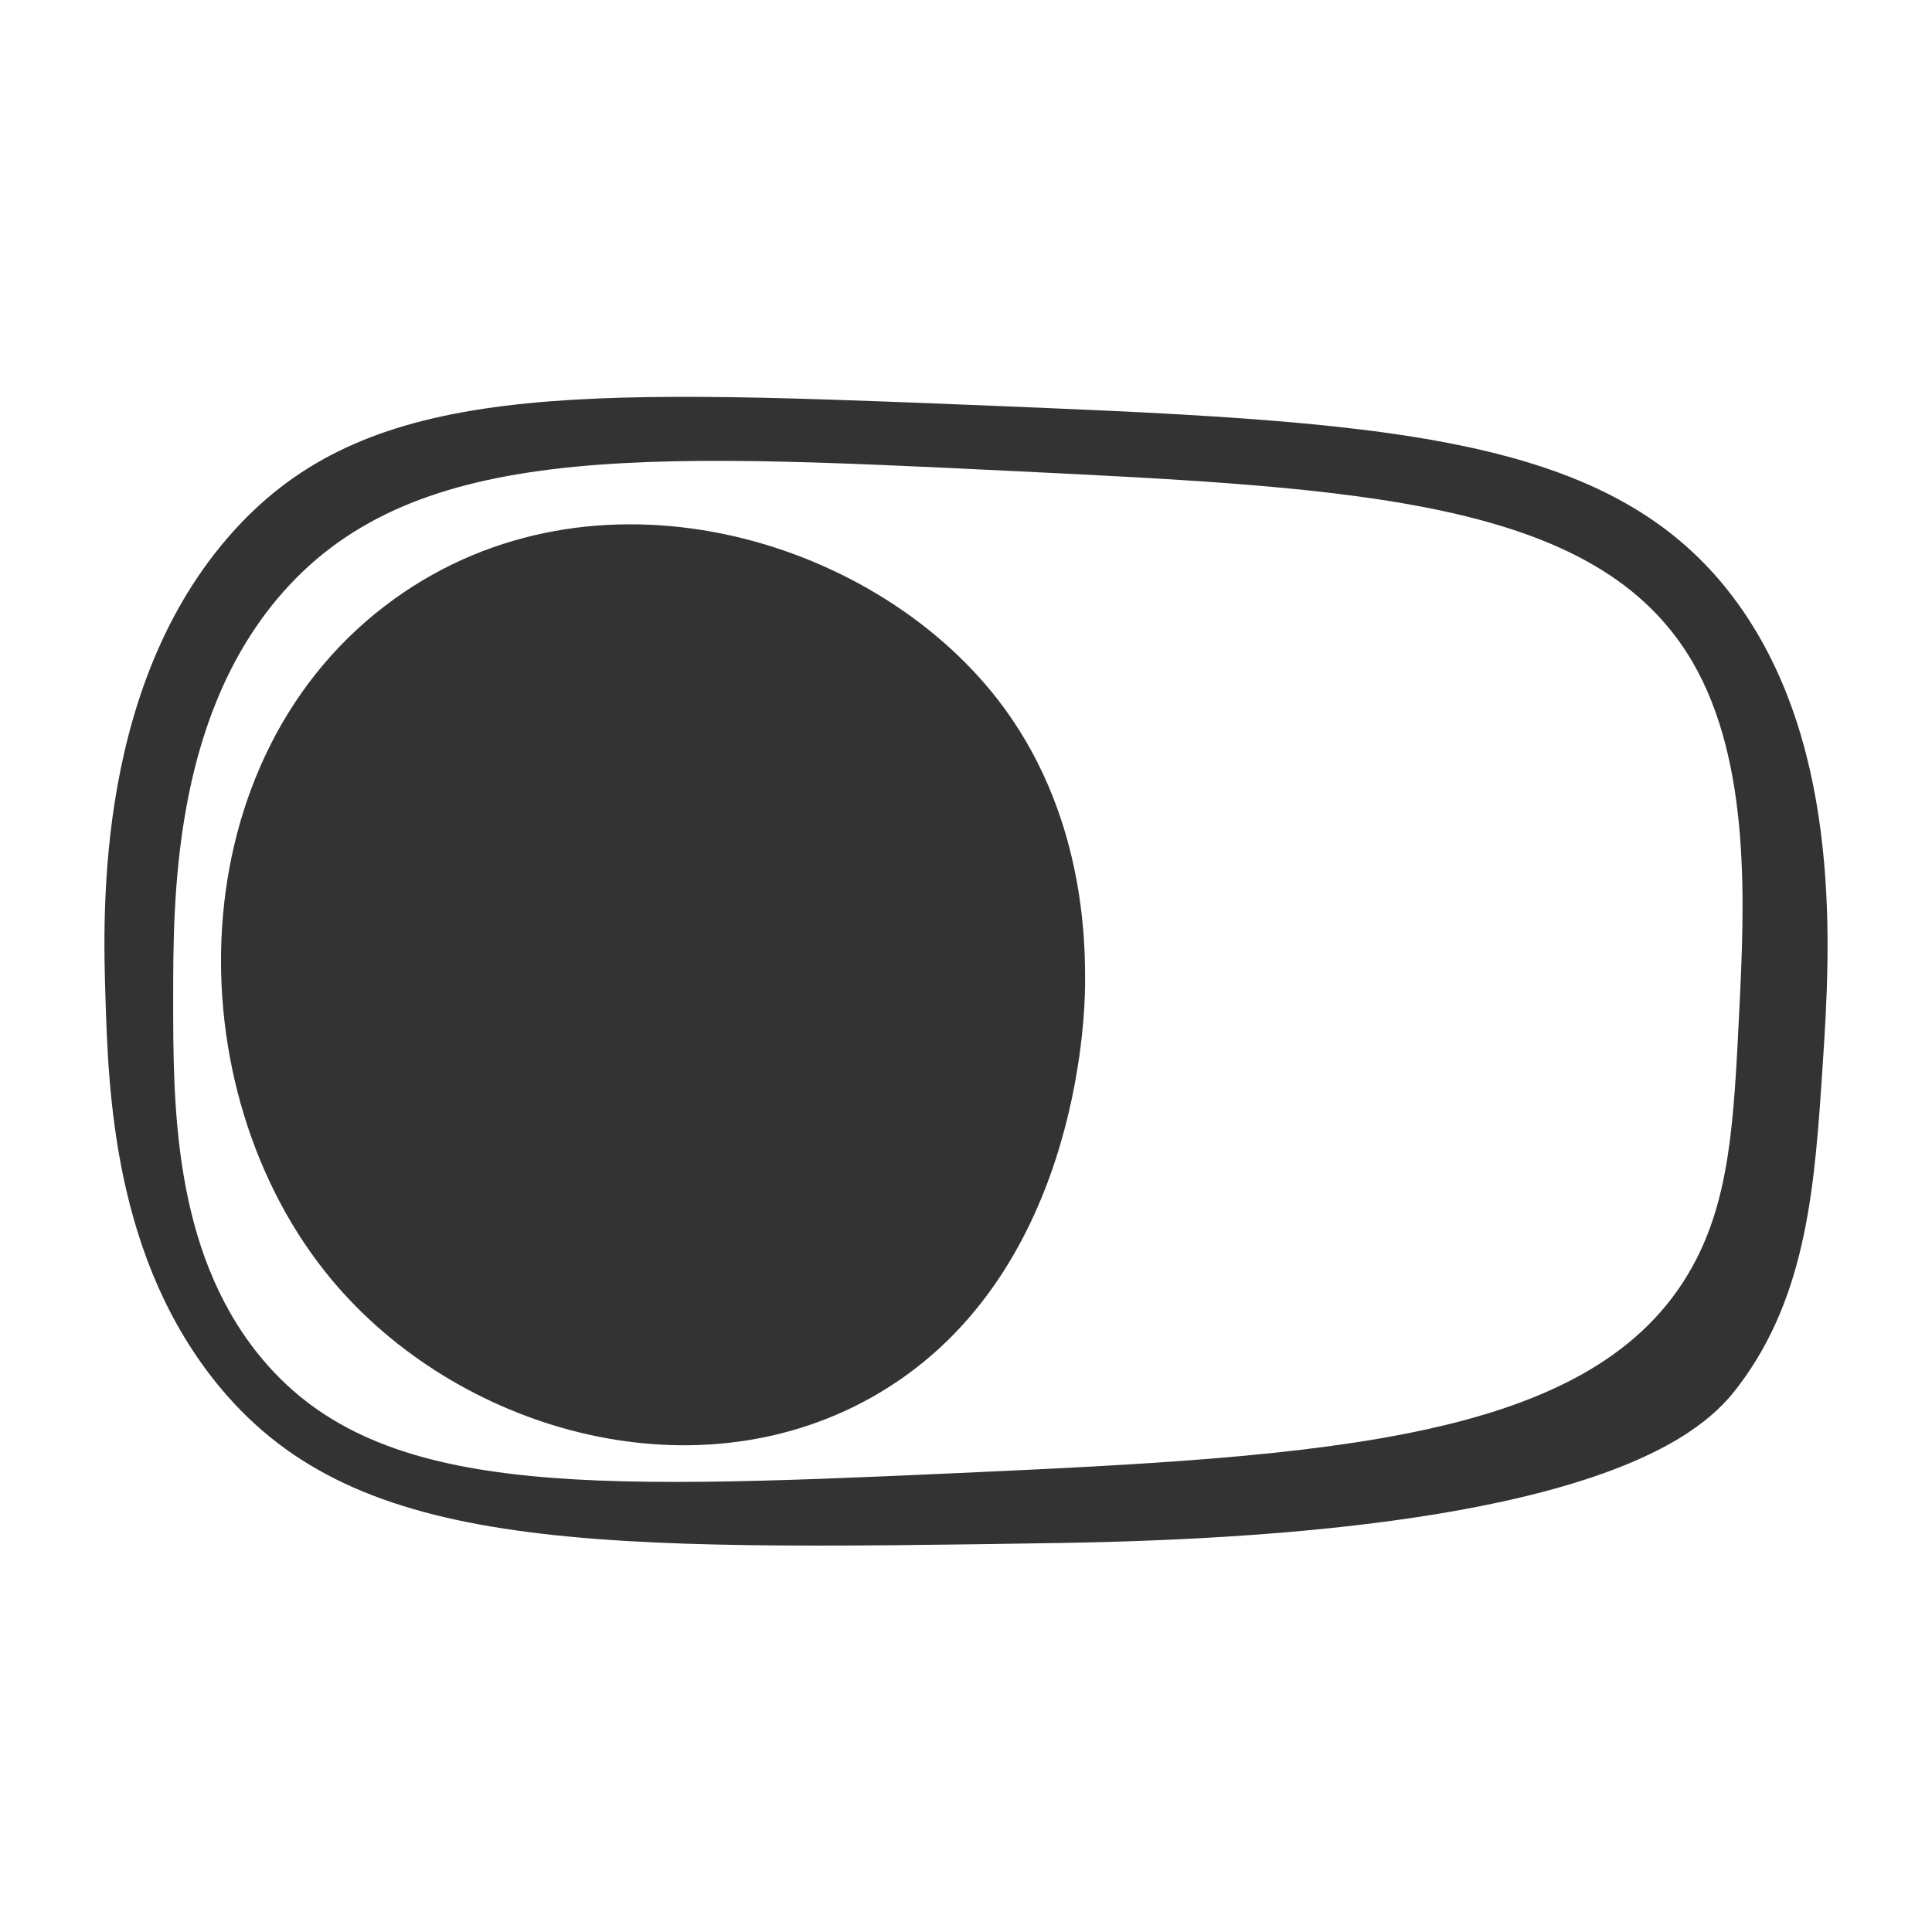
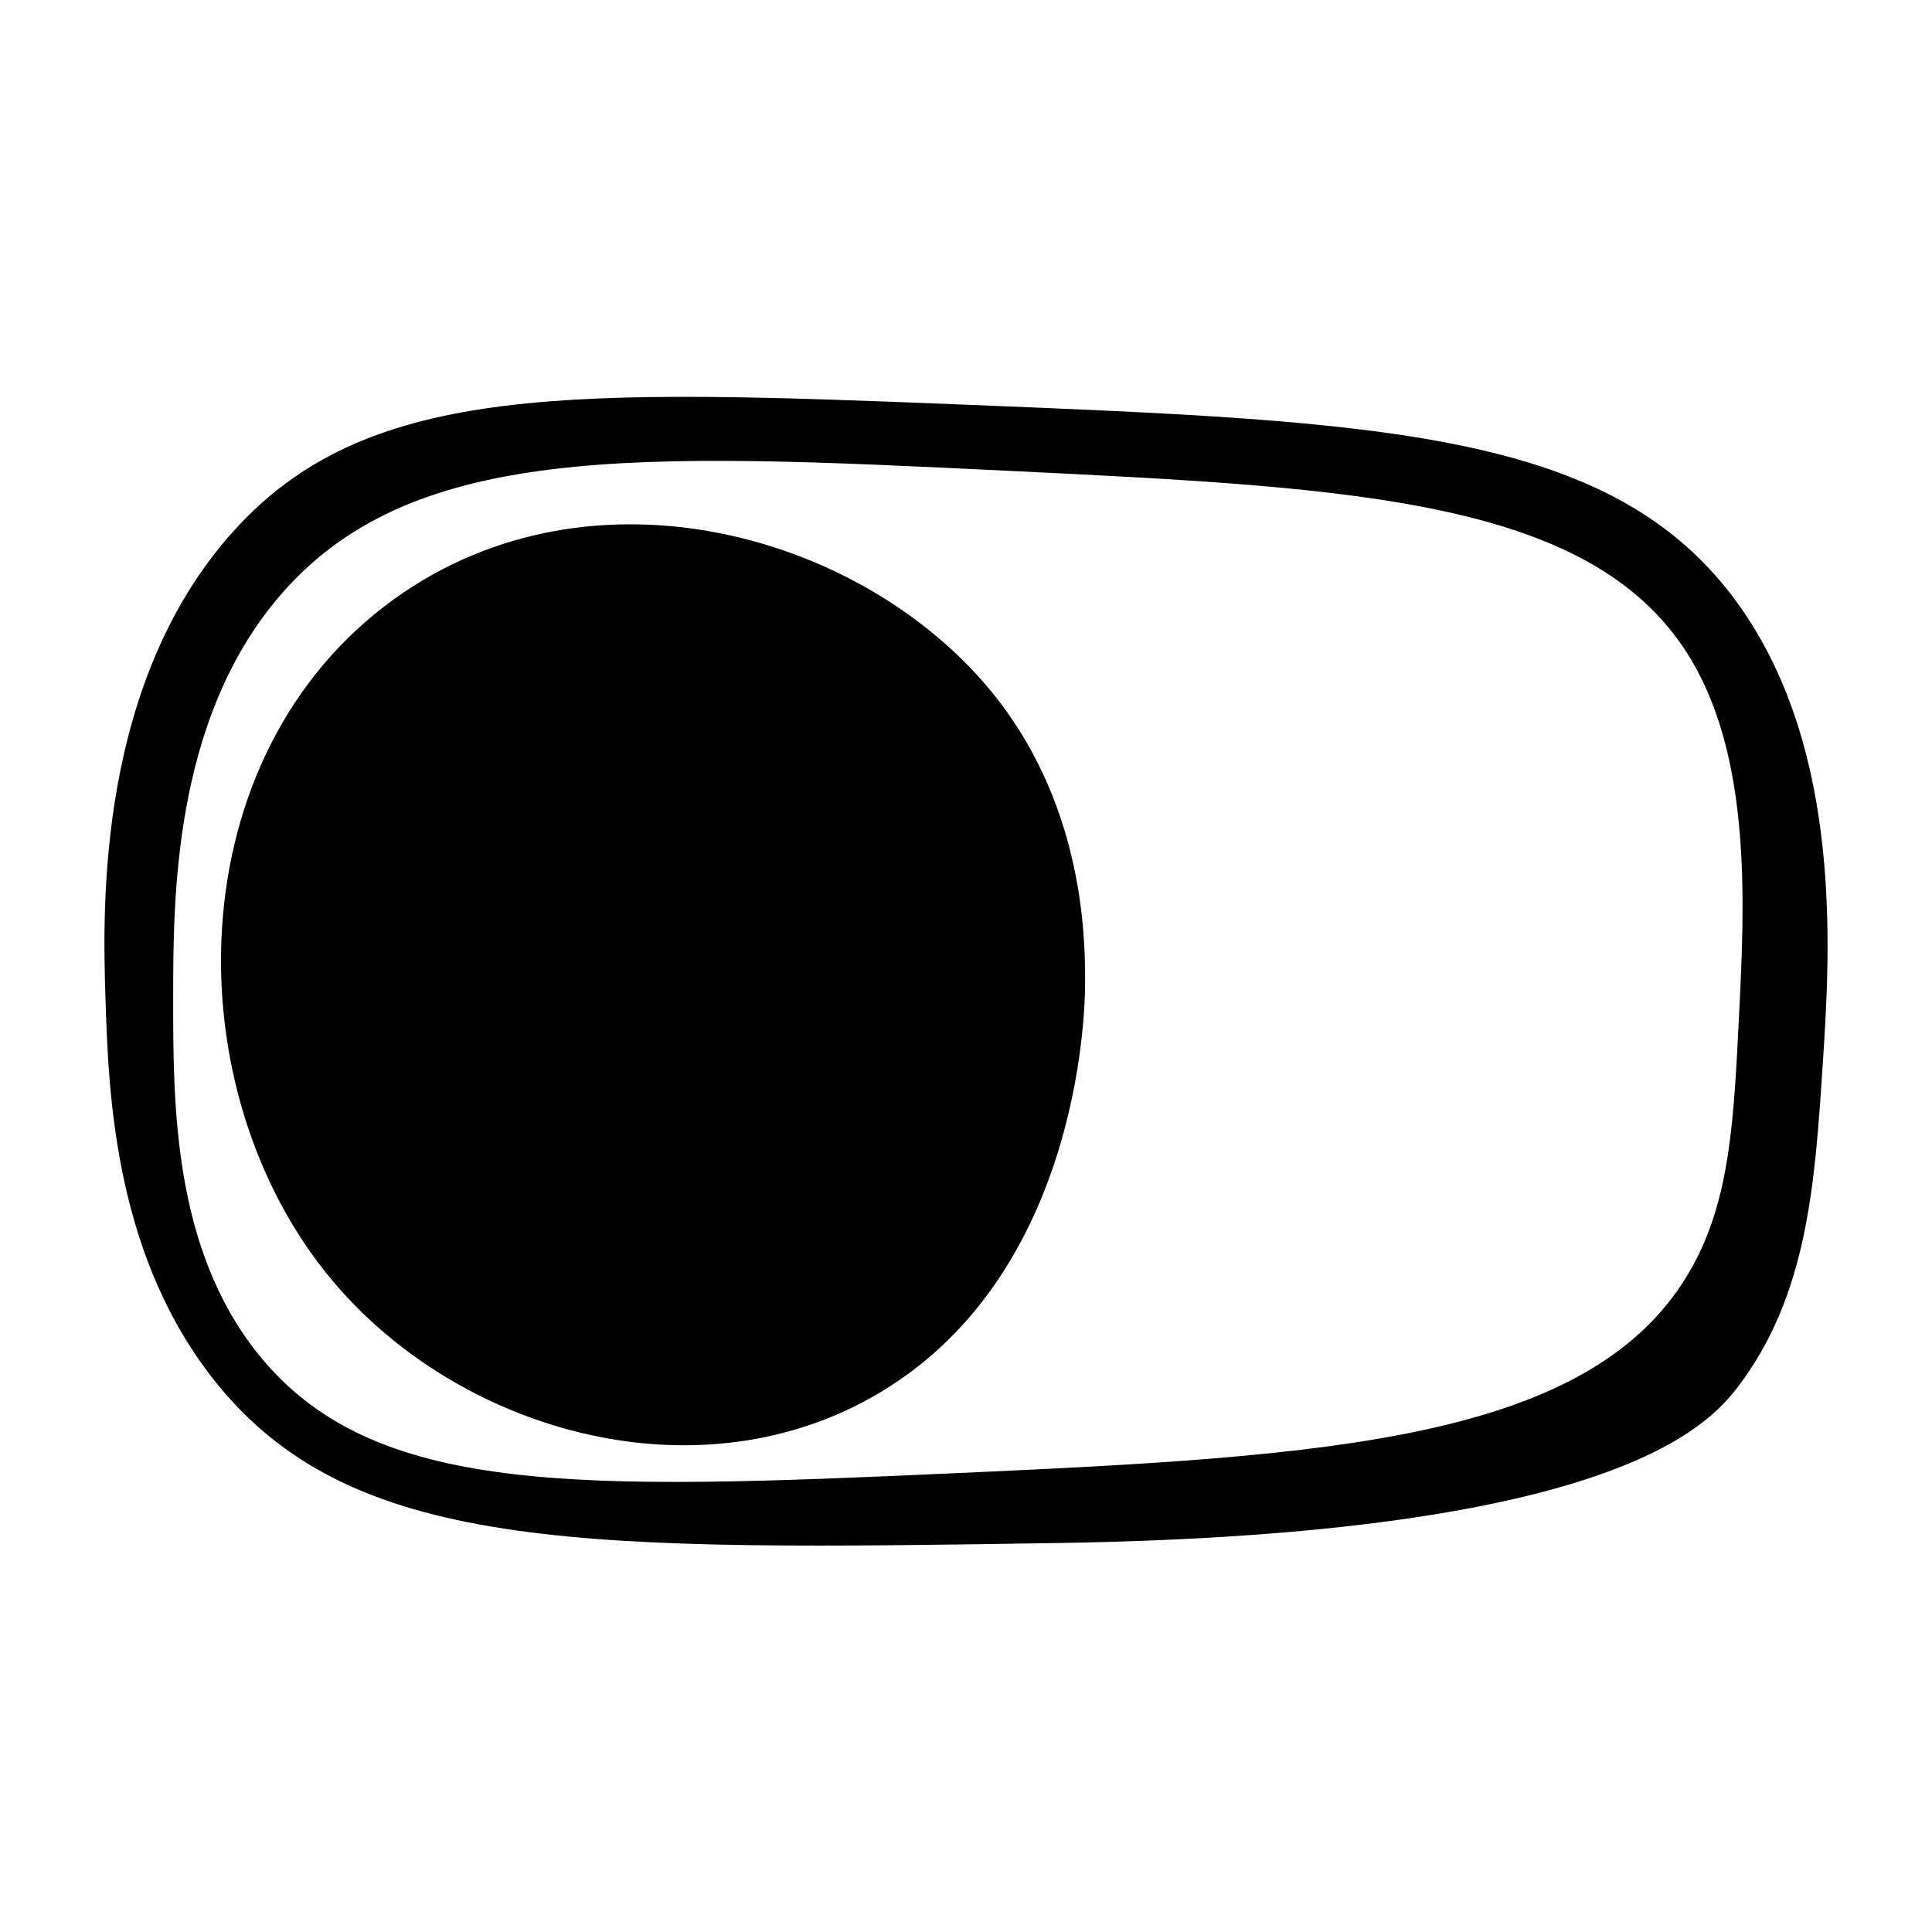
<svg xmlns="http://www.w3.org/2000/svg" width="185" height="185" viewBox="0 0 185 185" fill="none">
-   <path d="M22.963 50.207C35.685 36.75 54.748 37.232 92.352 38.747C132.52 40.366 154.536 41.252 166.454 57.859C176.507 71.866 175.234 91.284 174.541 101.856C173.785 113.376 173.092 123.984 166.454 132.744C163.507 136.632 154.249 146.938 101.173 147.755C56.652 148.44 34.394 148.781 21.162 132.964C10.882 120.674 10.382 104.574 10.095 95.426C9.841 87.234 9.144 64.83 22.963 50.207ZM96.909 45.101C60.848 43.35 39.078 42.291 26.486 57.418C16.601 69.291 16.59 86.067 16.583 95.426C16.576 105.712 16.564 119.498 24.725 129.66C35.672 143.295 55.138 142.705 91.716 141.055C127.436 139.443 152.834 137.966 162.053 121.29C165.655 114.775 166.025 107.321 166.532 97.062C167.041 86.742 167.718 73.066 162.053 63.364H162.052C152.982 47.826 130.129 46.715 96.909 45.101Z" fill="#333333" />
-   <path d="M95.51 66.946C103.866 77.681 103.936 90.136 103.902 94.36C103.88 97.15 103.27 122.72 83.425 133.826C66.118 143.513 43.692 136.874 31.73 122.507C16.61 104.35 16.939 72.326 37.773 57.342C56.867 43.608 83.321 51.282 95.51 66.946Z" fill="#333333" />
+   <path d="M22.963 50.207C35.685 36.75 54.748 37.232 92.352 38.747C132.52 40.366 154.536 41.252 166.454 57.859C176.507 71.866 175.234 91.284 174.541 101.856C173.785 113.376 173.092 123.984 166.454 132.744C163.507 136.632 154.249 146.938 101.173 147.755C56.652 148.44 34.394 148.781 21.162 132.964C10.882 120.674 10.382 104.574 10.095 95.426C9.841 87.234 9.144 64.83 22.963 50.207ZM96.909 45.101C60.848 43.35 39.078 42.291 26.486 57.418C16.601 69.291 16.59 86.067 16.583 95.426C16.576 105.712 16.564 119.498 24.725 129.66C35.672 143.295 55.138 142.705 91.716 141.055C127.436 139.443 152.834 137.966 162.053 121.29C165.655 114.775 166.025 107.321 166.532 97.062C167.041 86.742 167.718 73.066 162.053 63.364H162.052C152.982 47.826 130.129 46.715 96.909 45.101Z" fill="currentColor" />
+   <path d="M95.51 66.946C103.866 77.681 103.936 90.136 103.902 94.36C103.88 97.15 103.27 122.72 83.425 133.826C66.118 143.513 43.692 136.874 31.73 122.507C16.61 104.35 16.939 72.326 37.773 57.342C56.867 43.608 83.321 51.282 95.51 66.946Z" fill="currentColor" />
</svg>
